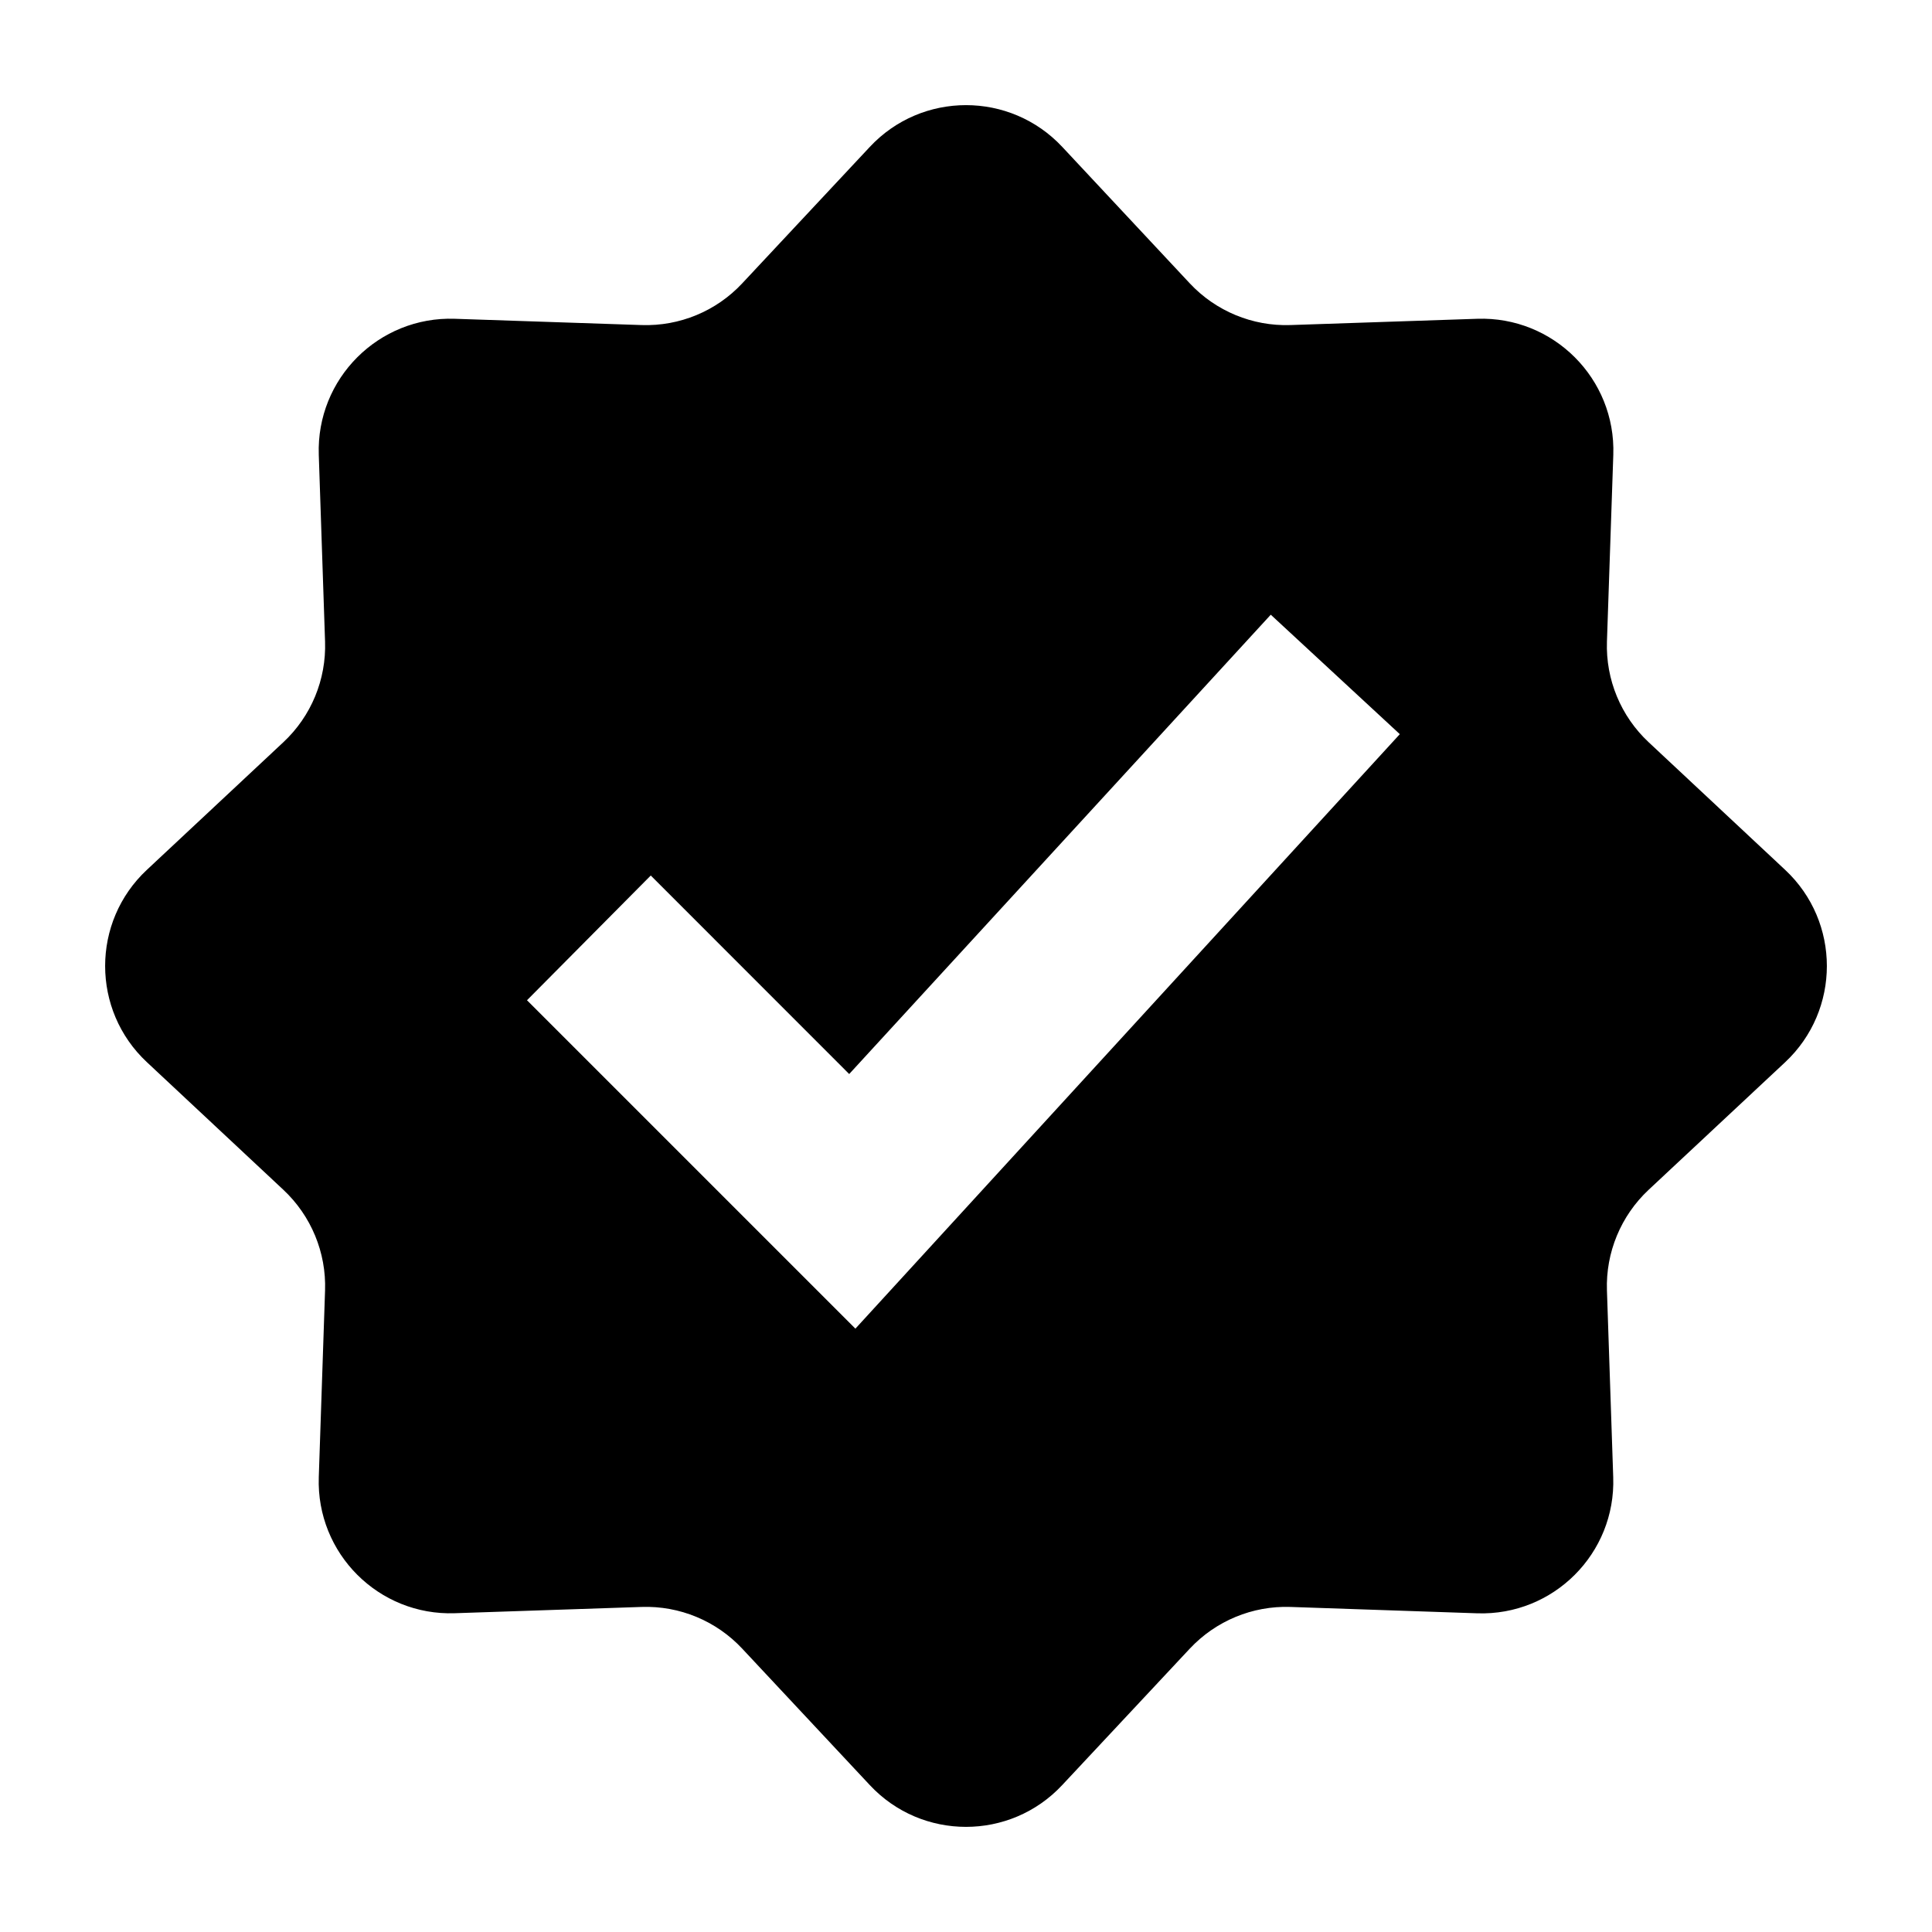
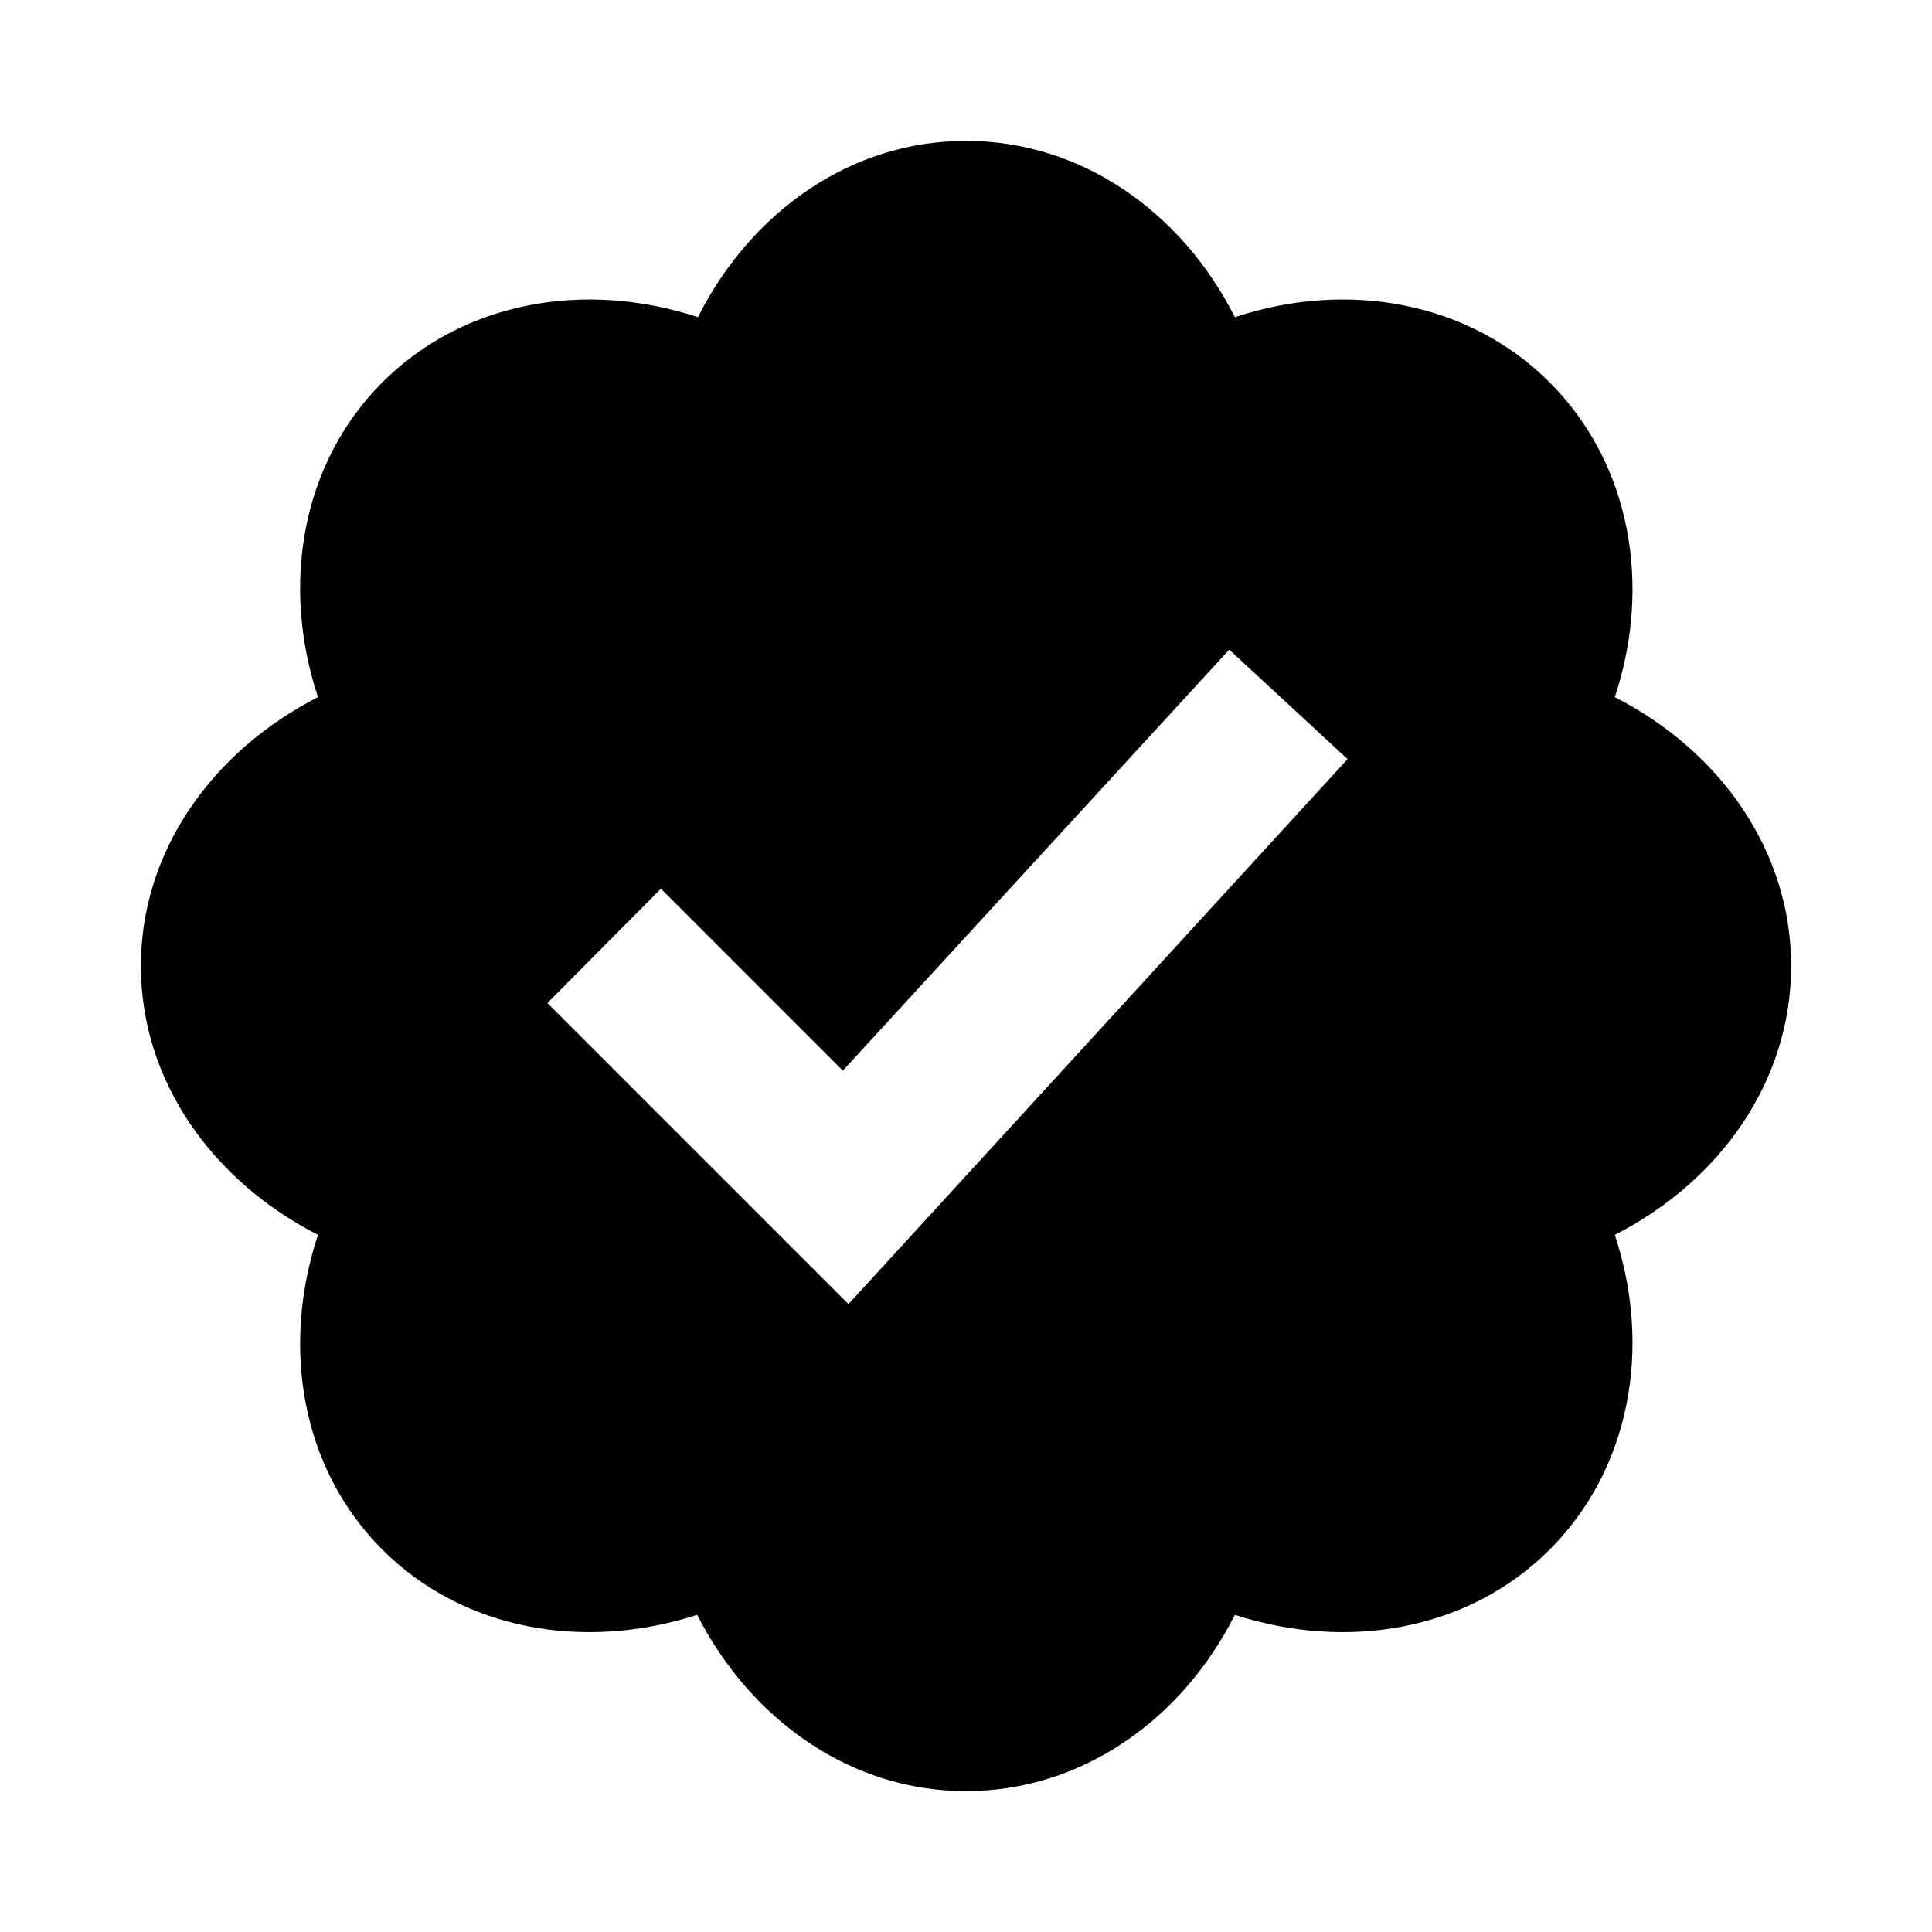
- <svg xmlns="http://www.w3.org/2000/svg" version="1.1" viewBox="0 0 24 24">
-   <path clip-rule="evenodd" d="M13.196 1.825c-0.647-0.692-1.745-0.692-2.391 0L9.22 3.52c-0.322 0.345-0.778 0.534-1.25 0.518L5.65 3.96c-0.946-0.032-1.722 0.744-1.69 1.69l0.078 2.32c0.016 0.472-0.173 0.928-0.518 1.25l-1.695 1.585c-0.692 0.646-0.692 1.744 0 2.39L3.52 14.78c0.345 0.323 0.534 0.779 0.518 1.25l-0.078 2.32c-0.032 0.947 0.744 1.723 1.69 1.69l2.32-0.078c0.472-0.016 0.928 0.173 1.25 0.518l1.585 1.695c0.646 0.692 1.744 0.692 2.39 0l1.585-1.695c0.323-0.345 0.779-0.534 1.25-0.518l2.32 0.079c0.947 0.032 1.723-0.744 1.69-1.691l-0.078-2.32c-0.016-0.471 0.173-0.927 0.518-1.25l1.695-1.584c0.692-0.647 0.692-1.745 0-2.391L20.48 9.22c-0.345-0.322-0.534-0.778-0.518-1.25l0.079-2.32c0.032-0.946-0.744-1.722-1.691-1.69l-2.32 0.078c-0.471 0.016-0.927-0.173-1.25-0.518l-1.584-1.695zm-6.65 10.6l4.08 4.08 6.763-7.385-1.603-1.484-5.237 5.706-2.465-2.466-1.538 1.55z" fill-rule="evenodd" />
+ <svg xmlns="http://www.w3.org/2000/svg" width="24" height="24" viewBox="0 0 24 24">
+   <path d="M22.25 12c0-1.43-.88-2.67-2.19-3.34.46-1.39.2-2.9-.81-3.91s-2.52-1.27-3.91-.81c-.66-1.31-1.91-2.19-3.34-2.19s-2.67.88-3.33 2.19c-1.4-.46-2.91-.2-3.92.81s-1.26 2.52-.8 3.91c-1.31.67-2.2 1.91-2.2 3.34s.89 2.67 2.2 3.34c-.46 1.39-.21 2.9.8 3.91s2.52 1.26 3.91.81c.67 1.31 1.91 2.19 3.34 2.19s2.68-.88 3.34-2.19c1.39.45 2.9.2 3.91-.81s1.27-2.52.81-3.91c1.31-.67 2.19-1.91 2.19-3.34Zm-11.71 4.2L6.8 12.46l1.41-1.42 2.26 2.26 4.8-5.23 1.47 1.36-6.2 6.77Z" />
</svg>
